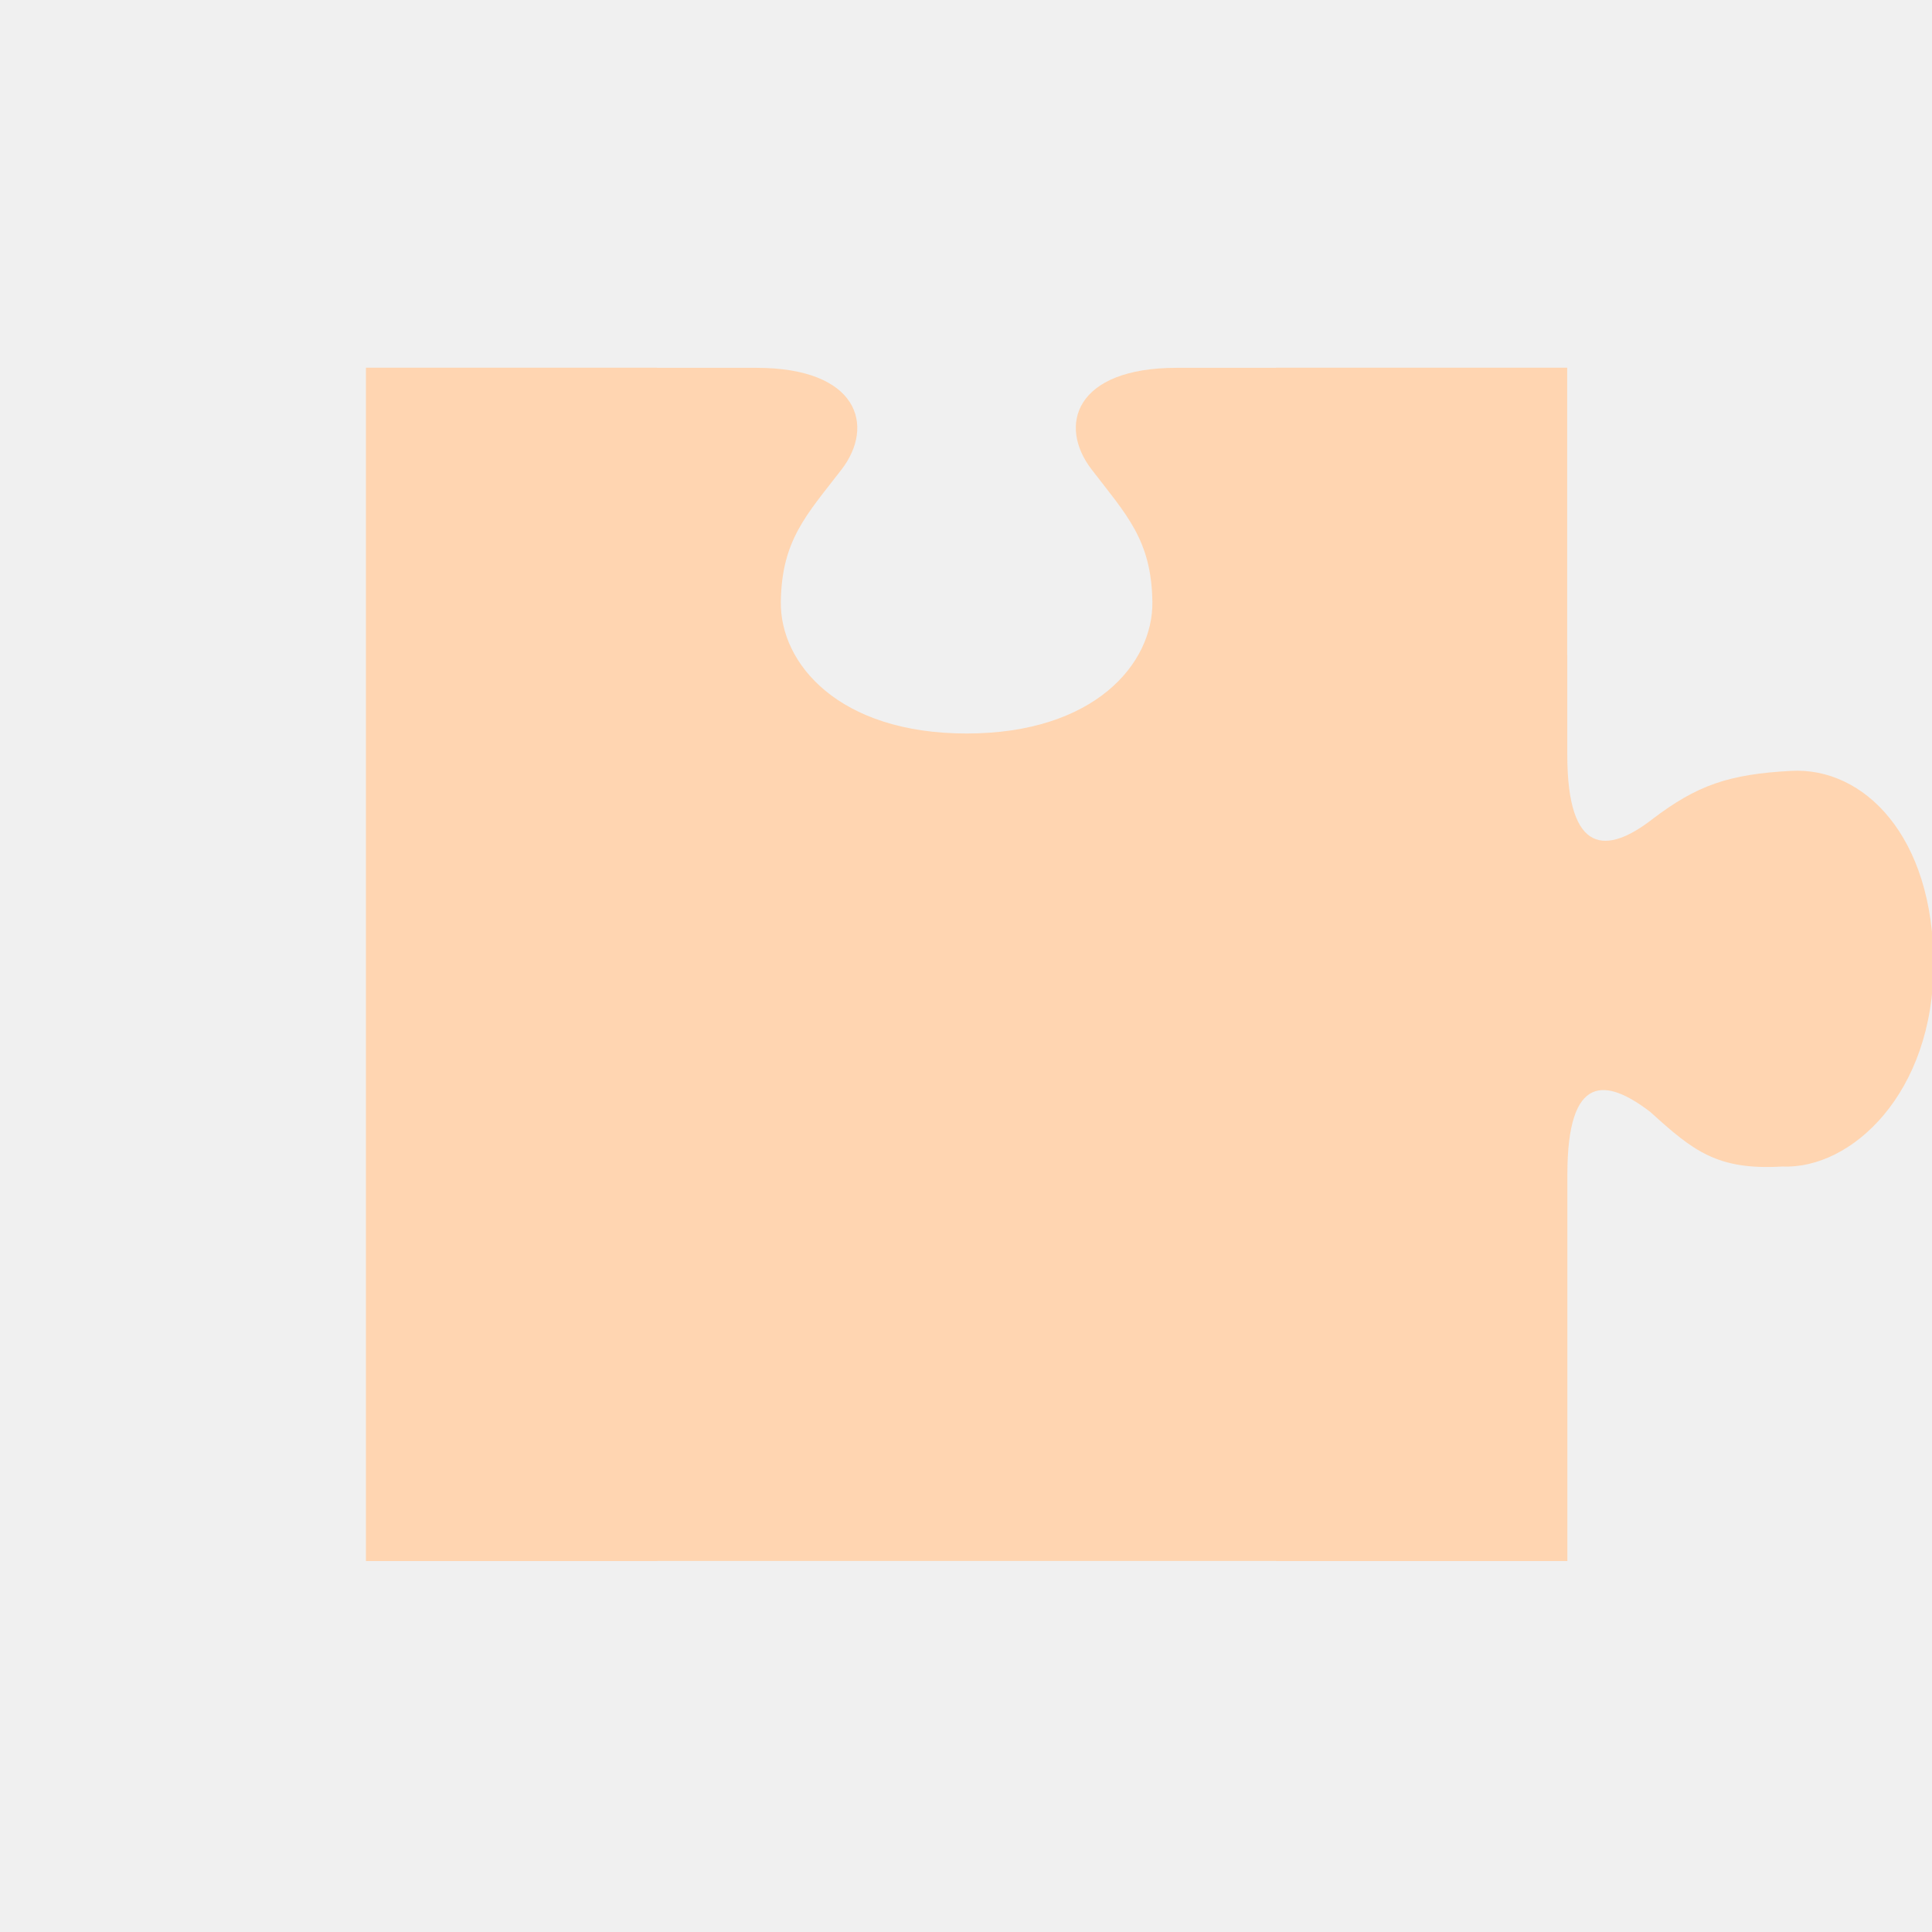
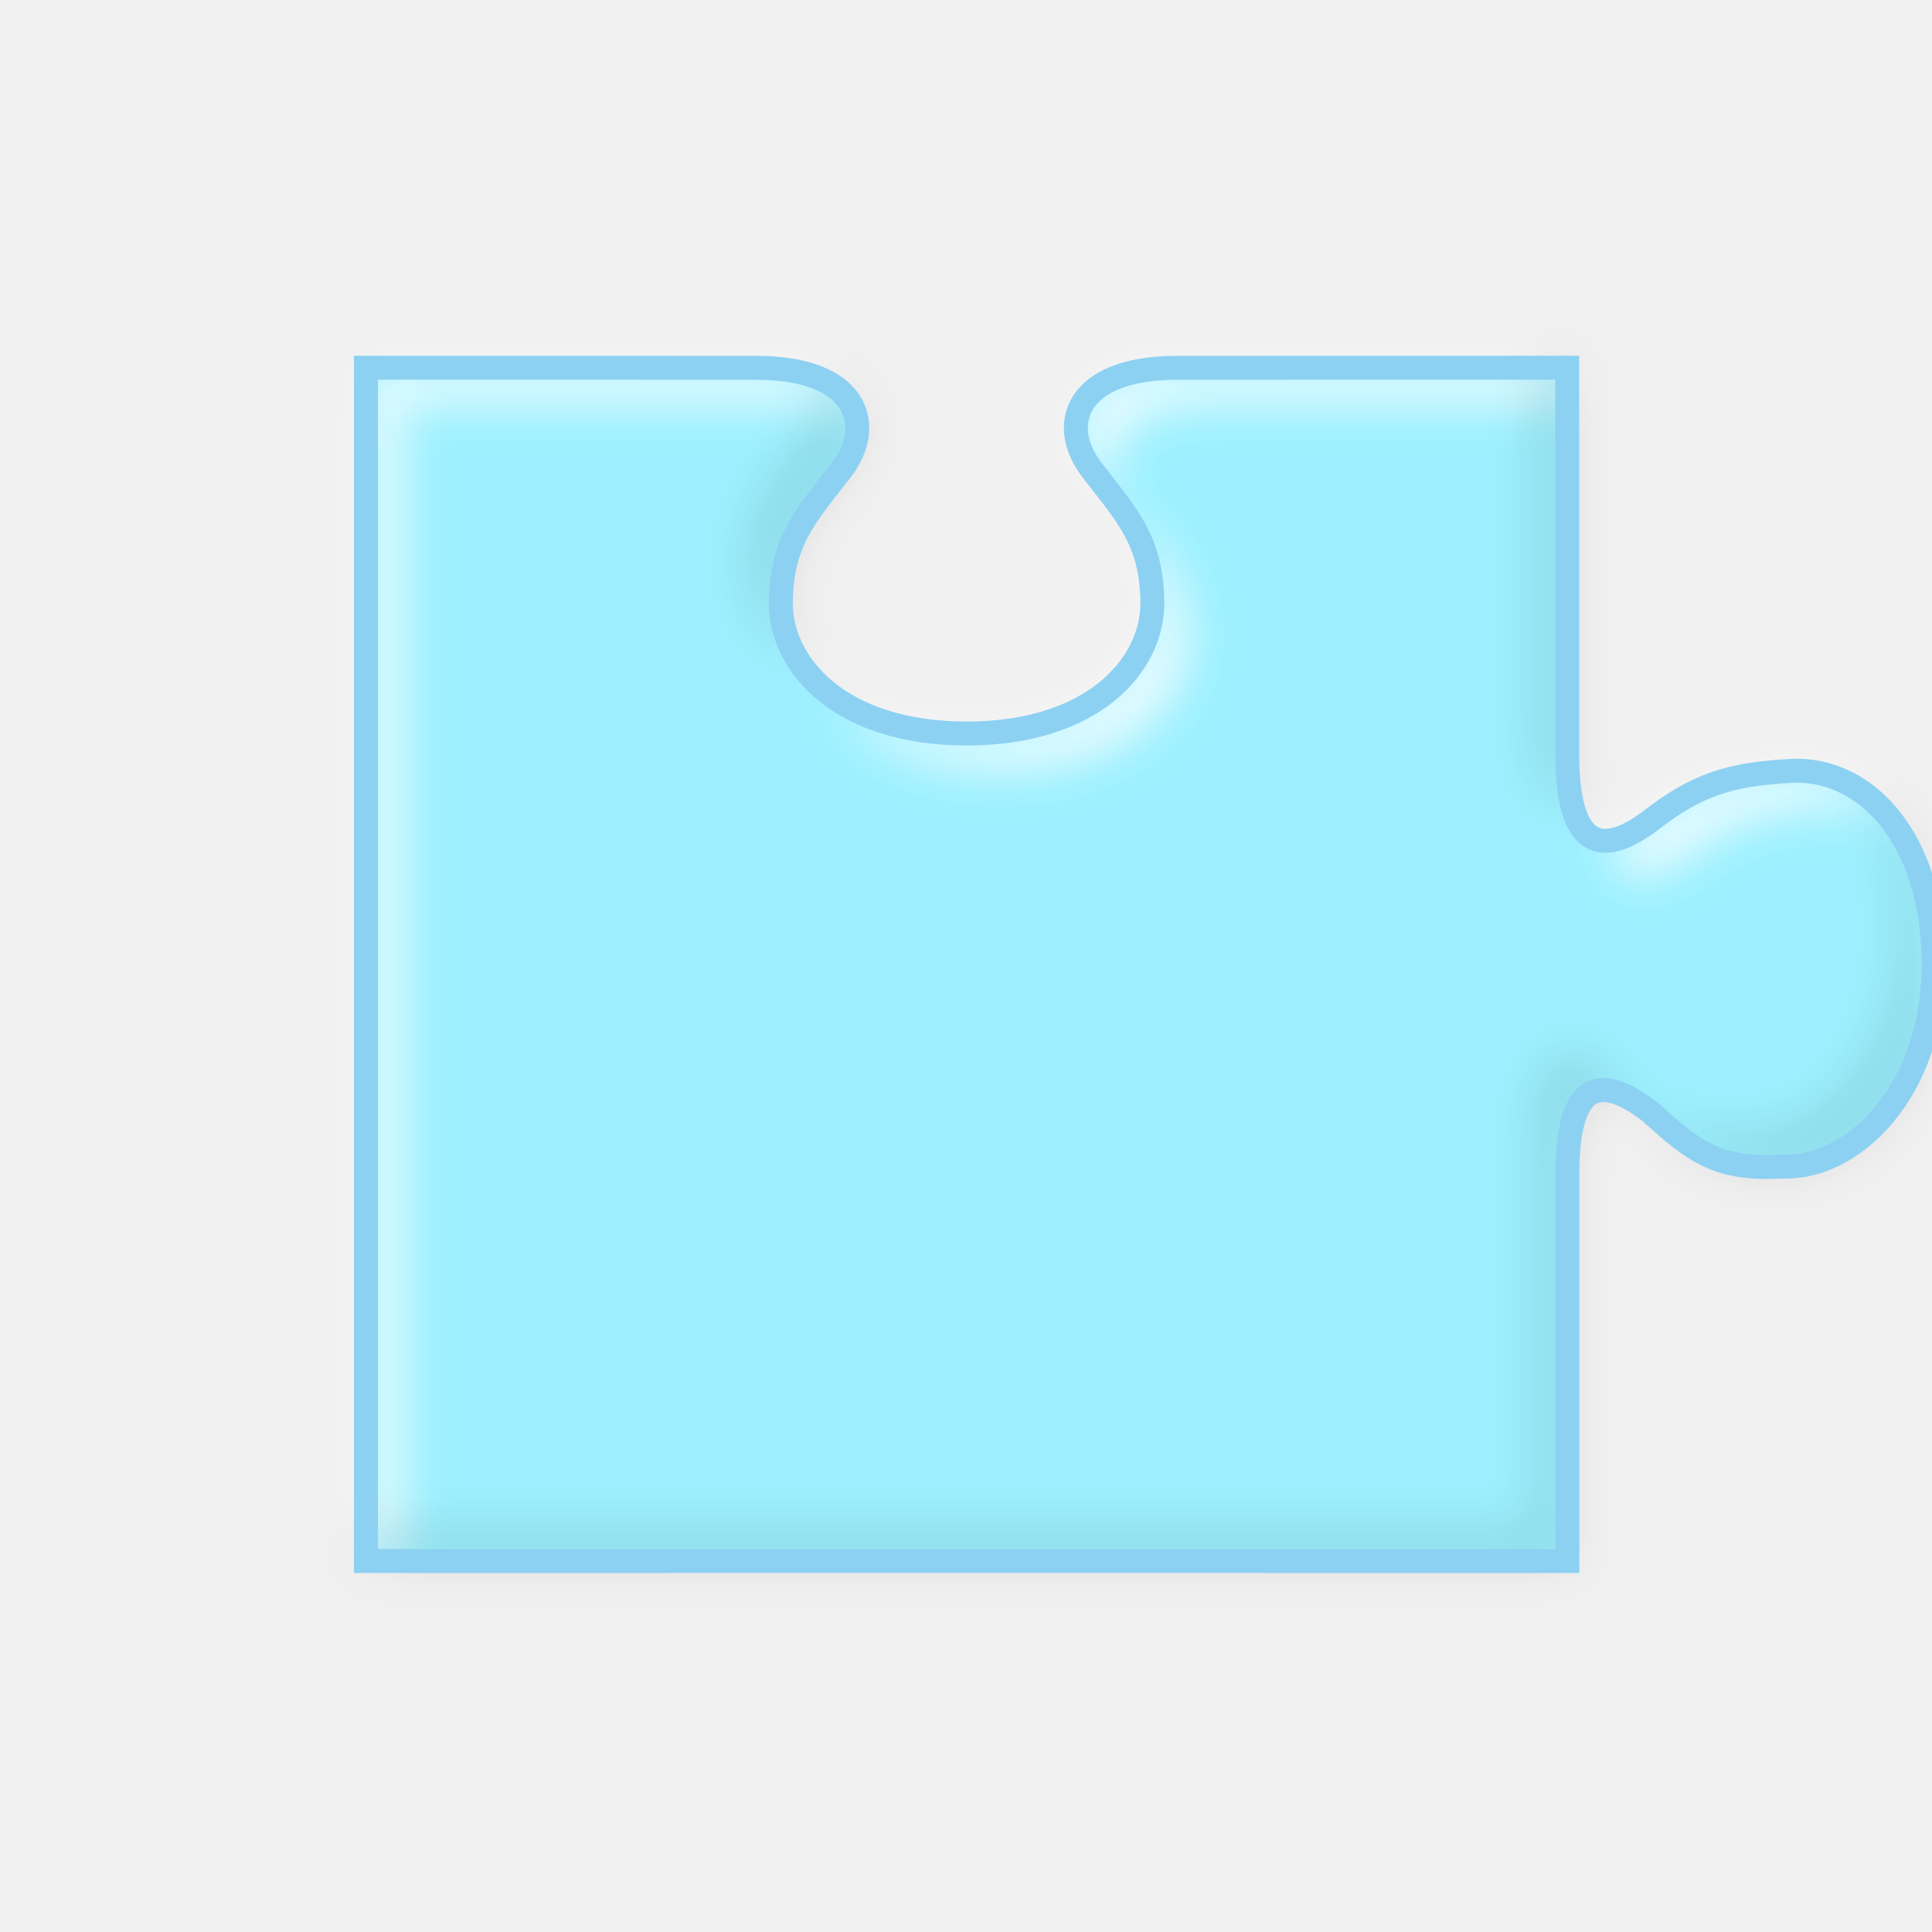
<svg xmlns="http://www.w3.org/2000/svg" width="16.13mm" height="16.13mm" viewBox="0 0 16.13 16.13" version="1.1" id="svg1">
-   <defs id="defs1" />
+   <defs id="defs1">
+     <filter style="color-interpolation-filters:sRGB" id="filter1" x="-0.034" y="-0.045" width="1.068" height="1.09">
+       <feGaussianBlur stdDeviation="0.187" id="feGaussianBlur1" />
+     </filter>
+     <filter style="color-interpolation-filters:sRGB" id="filter2" x="-0.035" y="-0.044" width="1.069" height="1.089">
+       <feGaussianBlur stdDeviation="0.184" id="feGaussianBlur2" />
+     </filter>
+   </defs>
  <g id="layer1">
-     <path id="rect1-43-7" style="color:#000000;fill:#ffc0d9;fill-opacity:1;stroke-width:1.001;stroke-linecap:round;-inkscape-stroke:none" d="m -12.8,13.075 h 2.404 v 8.78e-4 h 0.83 c 0.851,0 0.994,0.482 0.712,0.849 -0.291,0.379 -0.5,0.588 -0.507,1.105 -0.007,0.518 0.486,1.1 1.552,1.1 1.066,0 1.558,-0.582 1.551,-1.1 -0.007,-0.518 -0.215,-0.726 -0.507,-1.105 -0.282,-0.367 -0.139,-0.849 0.712,-0.849 h 0.83 v -8.78e-4 h 2.404 v -2.427 h -7.5e-4 V 9.819 c 0,-0.85 -0.483,-0.992 -0.85,-0.711 -0.38,0.291 -0.589,0.499 -1.107,0.506 -0.518,0.007 -1.101,-0.485 -1.101,-1.549 0,-1.064 0.583,-1.556 1.101,-1.549 0.518,0.007 0.727,0.215 1.107,0.506 0.368,0.282 0.85,0.139 0.85,-0.711 V 5.483 h 7.5e-4 V 3.055 H -5.224 v -8.763e-4 h -0.83 c -0.851,0 -0.994,-0.482 -0.712,-0.849 C -6.474,1.826 -6.266,1.617 -6.259,1.1 -6.252,0.582 -6.744,-3.596167e-7 -7.81,-3.596167e-7 -8.876,-3.596167e-7 -9.368,0.582 -9.362,1.1 c 0.007,0.518 0.216,0.726 0.507,1.105 0.282,0.367 0.139,0.849 -0.712,0.849 h -0.83 v 8.763e-4 h -2.404 v 2.427 h 9.91e-4 v 0.829 c 0,0.85 0.483,0.993 0.85,0.711 0.38,-0.291 0.589,-0.499 1.107,-0.506 0.518,-0.007 1.101,0.485 1.101,1.549 0,1.064 -0.583,1.556 -1.101,1.549 -0.518,-0.007 -0.727,-0.215 -1.107,-0.506 -0.368,-0.282 -0.85,-0.139 -0.85,0.711 v 0.829 h -9.91e-4 z" />
-     <path id="rect1-43-2" style="color:#000000;fill:#9df0e4;fill-opacity:1;stroke-width:1.001;stroke-linecap:round;-inkscape-stroke:none" d="m 18.951,3.056 v 2.427 h 8.9e-4 v 0.828 c 0,0.849 0.483,0.992 0.85,0.711 0.38,-0.291 0.588,-0.499 1.107,-0.506 0.518,-0.007 1.101,0.485 1.101,1.549 0,1.064 -0.583,1.556 -1.101,1.549 -0.518,-0.007 -0.727,-0.215 -1.107,-0.506 -0.367,-0.282 -0.85,-0.139 -0.85,0.71 v 0.828 h -8.9e-4 v 2.427 h 2.404 v 9.03e-4 h 0.829 c 0.851,0 0.994,0.482 0.712,0.849 -0.291,0.379 -0.5,0.588 -0.507,1.105 -0.007,0.517 0.485,1.099 1.551,1.099 1.066,0 1.558,-0.582 1.551,-1.099 -0.007,-0.517 -0.215,-0.726 -0.507,-1.105 -0.282,-0.367 -0.139,-0.849 0.711,-0.849 h 0.83 v -9.03e-4 h 2.404 v -2.427 h -7.5e-4 V 9.818 c 0,-0.849 -0.483,-0.992 -0.85,-0.71 -0.38,0.291 -0.588,0.499 -1.107,0.506 -0.518,0.007 -1.101,-0.485 -1.101,-1.549 0,-1.064 0.583,-1.556 1.101,-1.549 0.518,0.007 0.727,0.215 1.107,0.506 0.368,0.282 0.85,0.139 0.85,-0.711 v -0.828 h 7.5e-4 V 3.056 h -2.404 -5.17 z" />
-     <path id="rect1-96-82" style="color:#000000;fill:#c9ffaa;fill-opacity:1;stroke-width:1.003;stroke-linecap:round;-inkscape-stroke:none" d="m 3.055,-12.819 v 2.413 h -7.492e-4 v 0.833 c 0,0.854 -0.482,0.998 -0.849,0.714 -0.379,-0.293 -0.588,-0.502 -1.105,-0.509 -0.518,-0.007 -1.1,0.487 -1.1,1.557 0,1.07 0.582,1.564 1.1,1.557 0.518,-0.007 0.726,-0.216 1.105,-0.509 0.367,-0.283 0.849,-0.14 0.849,0.714 v 0.833 h 7.492e-4 v 2.413 H 5.483 v -8.81e-4 h 0.829 c 0.85,0 0.992,-0.484 0.711,-0.853 -0.291,-0.381 -0.499,-0.591 -0.506,-1.111 -0.007,-0.52 0.485,-1.105 1.549,-1.105 1.064,0 1.556,0.585 1.549,1.105 -0.007,0.52 -0.215,0.73 -0.506,1.111 -0.282,0.369 -0.139,0.853 0.711,0.853 h 0.829 v 8.81e-4 h 2.427 v -2.413 h 7.49e-4 v -0.833 c 0,-0.854 0.482,-0.997 0.849,-0.714 0.379,0.293 0.588,0.502 1.105,0.509 0.518,0.007 1.1,-0.487 1.1,-1.557 0,-1.07 -0.582,-1.564 -1.1,-1.557 -0.518,0.007 -0.726,0.216 -1.105,0.509 -0.367,0.283 -0.849,0.14 -0.849,-0.714 v -0.833 h -7.49e-4 v -2.413 H 11.233 10.647 5.483 4.269 Z" />
-     <path id="rect1-96-82-3" style="color:#000000;fill:#c9ffaa;fill-opacity:1;stroke-width:1.001;stroke-linecap:round;-inkscape-stroke:none" d="m -25.903,38.54 h 2.404 v 8.76e-4 h 0.829 c 0.851,0 0.994,0.482 0.712,0.849 -0.291,0.379 -0.5,0.588 -0.507,1.105 -0.007,0.517 0.485,1.099 1.551,1.099 1.066,0 1.558,-0.582 1.551,-1.099 -0.007,-0.517 -0.215,-0.726 -0.507,-1.105 -0.282,-0.367 -0.139,-0.849 0.711,-0.849 h 0.83 v -8.76e-4 h 2.404 V 36.113 h -8.6e-4 v -0.828 c 0,-0.849 -0.483,-0.992 -0.85,-0.71 -0.38,0.291 -0.588,0.499 -1.107,0.506 -0.518,0.007 -1.101,-0.485 -1.101,-1.549 0,-1.064 0.583,-1.556 1.101,-1.549 0.518,0.007 0.727,0.215 1.107,0.506 0.367,0.282 0.85,0.139 0.85,-0.711 v -0.828 h 8.6e-4 v -2.427 h -2.404 v -8.77e-4 h -0.83 c -0.851,0 -0.994,-0.482 -0.711,-0.849 0.291,-0.379 0.5,-0.588 0.507,-1.105 0.007,-0.517 -0.485,-1.099 -1.551,-1.099 -1.066,0 -1.558,0.582 -1.551,1.099 0.007,0.517 0.216,0.726 0.507,1.105 0.282,0.367 0.139,0.849 -0.712,0.849 h -0.829 v 8.77e-4 h -2.404 v 1.841 0.586 5.163 1.213 z" />
-     <path id="rect1-96-82-3-1" style="color:#000000;fill:#c9ffaa;fill-opacity:1;stroke-width:1.001;stroke-linecap:round;-inkscape-stroke:none" d="m 44.044,38.527 h -2.404 v 8.77e-4 h -0.829 c -0.851,0 -0.994,0.482 -0.712,0.849 0.291,0.379 0.5,0.588 0.507,1.105 0.007,0.517 -0.485,1.099 -1.551,1.099 -1.066,0 -1.558,-0.582 -1.551,-1.099 0.007,-0.517 0.215,-0.726 0.507,-1.105 0.282,-0.367 0.139,-0.849 -0.711,-0.849 h -0.83 v -8.77e-4 h -2.404 v -2.427 h 7.4e-4 v -0.828 c 0,-0.849 0.483,-0.992 0.85,-0.71 0.38,0.291 0.588,0.499 1.107,0.506 0.518,0.007 1.101,-0.485 1.101,-1.549 0,-1.064 -0.583,-1.556 -1.101,-1.549 -0.518,0.007 -0.727,0.215 -1.107,0.506 -0.367,0.282 -0.85,0.139 -0.85,-0.711 v -0.828 h -7.4e-4 v -2.427 h 2.404 v -8.76e-4 h 0.83 c 0.851,0 0.994,-0.482 0.711,-0.849 -0.291,-0.379 -0.5,-0.588 -0.507,-1.105 -0.007,-0.517 0.485,-1.099 1.551,-1.099 1.066,0 1.558,0.582 1.551,1.099 -0.007,0.517 -0.215,0.726 -0.507,1.105 -0.282,0.367 -0.139,0.849 0.712,0.849 h 0.829 v 8.76e-4 h 2.404 v 1.841 0.586 5.163 1.213 z" />
-     <path id="rect1-08-7" style="color:#000000;fill:#ffec9d;fill-opacity:1;stroke-width:1.001;stroke-linecap:round;-inkscape-stroke:none" d="m 24.063,28.537 v 2.4 h -7.5e-4 v 0.828 c 0,0.849 -0.483,0.992 -0.85,0.711 -0.38,-0.291 -0.588,-0.499 -1.107,-0.506 -0.518,-0.007 -1.101,0.485 -1.101,1.549 0,1.064 0.583,1.556 1.101,1.549 0.518,-0.007 0.727,-0.215 1.107,-0.506 0.367,-0.282 0.85,-0.139 0.85,0.71 v 0.828 h 7.5e-4 v 2.4 h 2.43 v -8.73e-4 h 0.83 c 0.851,0 0.994,-0.482 0.711,-0.849 -0.291,-0.379 -0.5,-0.588 -0.507,-1.105 -0.007,-0.517 0.485,-1.099 1.551,-1.099 1.066,0 1.558,0.582 1.551,1.099 -0.007,0.517 -0.215,0.726 -0.507,1.105 -0.282,0.367 -0.139,0.849 0.712,0.849 h 0.829 v 8.73e-4 h 2.43 v -2.4 h 7.6e-4 v -0.828 c 0,-0.849 0.483,-0.992 0.85,-0.71 0.38,0.291 0.588,0.499 1.107,0.506 0.518,0.007 1.101,-0.485 1.101,-1.549 0,-1.064 -0.583,-1.556 -1.101,-1.549 -0.518,0.007 -0.727,0.215 -1.107,0.506 -0.367,0.282 -0.85,0.139 -0.85,-0.711 v -0.828 h -7.6e-4 v -2.4 h -2.43 v 8.72e-4 h -0.829 c -0.851,0 -0.994,0.482 -0.712,0.849 0.291,0.379 0.5,0.588 0.507,1.105 0.007,0.517 -0.485,1.099 -1.551,1.099 -1.066,0 -1.558,-0.582 -1.551,-1.099 0.007,-0.517 0.215,-0.726 0.507,-1.105 0.282,-0.367 0.139,-0.849 -0.711,-0.849 h -0.83 v -8.72e-4 z" />
-     <path id="rect1-43-2-5-3" style="color:#000000;fill:#9df0e4;fill-opacity:1;stroke-width:1.001;stroke-linecap:round;-inkscape-stroke:none" d="m 24.089,18.521 v 2.427 h 7.5e-4 v 0.828 c 0,0.849 0.483,0.992 0.85,0.711 0.38,-0.291 0.588,-0.499 1.107,-0.506 0.518,-0.007 1.101,0.485 1.101,1.549 0,1.064 -0.583,1.556 -1.101,1.549 -0.518,-0.007 -0.727,-0.215 -1.107,-0.506 -0.367,-0.282 -0.85,-0.139 -0.85,0.71 v 0.829 h -7.5e-4 v 2.427 h 2.404 v 9.01e-4 h 0.829 c 0.851,0 0.994,0.482 0.712,0.849 -0.291,0.379 -0.5,0.588 -0.507,1.105 -0.007,0.517 0.485,1.099 1.551,1.099 1.066,0 1.558,-0.582 1.551,-1.099 -0.007,-0.517 -0.215,-0.726 -0.507,-1.105 -0.282,-0.367 -0.139,-0.849 0.711,-0.849 h 0.83 v -9.01e-4 h 2.404 v -2.427 h -7.5e-4 v -0.828 c 0,-0.849 -0.483,-0.992 -0.85,-0.71 -0.38,0.291 -0.588,0.499 -1.107,0.506 -0.518,0.007 -1.101,-0.485 -1.101,-1.549 0,-1.064 0.583,-1.556 1.101,-1.549 0.518,0.007 0.727,0.215 1.107,0.506 0.368,0.282 0.85,0.139 0.85,-0.711 v -0.828 h 7.5e-4 v -2.427 h -2.404 -5.17 z" />
-     <path id="rect1" style="color:#000000;fill:#ffec9d;fill-opacity:1;stroke-width:1.001;stroke-linecap:round;-inkscape-stroke:none" d="m -15.285,-12.053 v 2.4 h -0.001 v 0.828 c 0,0.015 -0.001,0.027 -0.002,0.041 v -0.029 c 0,0.016 -2.42e-4,0.03 -5.17e-4,0.045 -8.61e-4,0.031 -0.001,0.063 -0.004,0.092 -3.6e-5,4.893e-4 3.8e-5,0.001 0,0.002 -10e-6,1.669e-4 1.1e-5,3.499e-4 0,5.167e-4 -0.013,0.166 -0.047,0.297 -0.096,0.4 -0.139,0.243 -0.396,0.148 -0.592,-0.031 -0.282,-0.259 -0.483,-0.483 -1.103,-0.455 -0.468,0.021 -0.947,0.33 -1.153,0.972 -0.007,0.021 -0.014,0.044 -0.02,0.066 -4.41e-4,0.002 -0.001,0.003 -0.002,0.005 -0.054,0.186 -0.086,0.4 -0.086,0.645 0,0.094 0.006,0.181 0.014,0.266 0.003,0.031 0.006,0.062 0.01,0.091 9.09e-4,0.006 0.002,0.013 0.003,0.02 0.116,0.879 0.654,1.255 1.163,1.239 0.575,-0.018 0.791,-0.121 1.164,-0.408 0.218,-0.167 0.421,-0.238 0.552,-0.098 0.072,0.106 0.124,0.257 0.143,0.459 0.001,0.017 0.003,0.032 0.004,0.05 0.003,0.047 0.004,0.097 0.004,0.15 v -0.058 c 2.8e-4,0.014 0.002,0.027 0.002,0.041 v 0.829 h 0.001 v 2.4 h 2.43 v -5.17e-4 h 0.829 c 0.851,0 0.994,-0.482 0.712,-0.849 -0.291,-0.379 -0.5,-0.588 -0.507,-1.105 -0.007,-0.517 0.485,-1.099 1.551,-1.099 1.066,0 1.558,0.582 1.551,1.099 -0.007,0.517 -0.216,0.726 -0.507,1.105 -0.282,0.367 -0.139,0.849 0.712,0.849 h 0.829 v 5.17e-4 h 2.43 v -2.4 h 0.001 v -0.829 c 0,-0.316 0.067,-0.534 0.17,-0.669 0.131,-0.102 0.321,-0.031 0.523,0.125 0.373,0.287 0.589,0.389 1.164,0.408 0.432,0.014 0.886,-0.255 1.084,-0.875 0.073,-0.206 0.117,-0.452 0.117,-0.742 0,-0.468 -0.113,-0.826 -0.284,-1.078 -0.244,-0.397 -0.62,-0.593 -0.989,-0.609 -0.62,-0.027 -0.821,0.197 -1.103,0.455 -0.178,0.163 -0.406,0.256 -0.55,0.089 -0.081,-0.136 -0.131,-0.336 -0.131,-0.61 v -0.828 h -0.001 v -2.4 h -2.43 v 0.001 h -0.829 c -0.851,0 -0.994,0.482 -0.712,0.849 0.291,0.379 0.5,0.587 0.507,1.105 0.007,0.517 -0.486,1.1 -1.551,1.1 -1.066,0 -1.558,-0.582 -1.551,-1.1 0.007,-0.517 0.216,-0.726 0.507,-1.105 0.282,-0.367 0.139,-0.849 -0.712,-0.849 h -0.829 v -0.001 z" />
-     <path id="rect1-43-7-0-4-3" style="color:#000000;fill:#ffc0d9;fill-opacity:1;stroke-width:1.001;stroke-linecap:round;-inkscape-stroke:none" d="m -36.283,-7.063 c 5.4e-5,-0.067 0.003,-0.131 0.007,-0.193 0.066,-1.001 0.639,-1.427 1.18,-1.409 0.575,0.018 0.791,0.121 1.164,0.408 0.198,0.152 0.384,0.224 0.515,0.131 2.99e-4,-2.14e-4 7.34e-4,-3.02e-4 0.001,-5.17e-4 0.1,-0.117 0.169,-0.306 0.184,-0.578 0.002,-0.037 0.003,-0.073 0.003,-0.114 v 0.04 c 2.77e-4,-0.014 0.002,-0.027 0.002,-0.041 v -0.829 h 5.16e-4 v -2.405 h 2.428 v 0.001 h 0.828 c 0.85,0 0.992,0.483 0.711,0.851 -0.291,0.38 -0.499,0.589 -0.506,1.107 -0.007,0.518 0.485,1.101 1.549,1.101 1.064,0 1.556,-0.583 1.549,-1.101 -0.007,-0.518 -0.215,-0.727 -0.506,-1.107 -0.282,-0.368 -0.139,-0.851 0.711,-0.851 h 0.829 v -0.001 h 2.427 v 2.405 h 0.001 v 0.829 c 0,0.011 8.82e-4,0.02 10e-4,0.03 v -0.029 c 0,0.053 0.002,0.103 0.004,0.149 2.5e-5,3.256e-4 -2.4e-5,7.082e-4 0,0.001 5.1e-5,9.294e-4 4.66e-4,0.002 5.17e-4,0.003 0.02,0.252 0.088,0.428 0.183,0.539 h 5.16e-4 c 0.131,0.093 0.317,0.021 0.515,-0.131 0.373,-0.287 0.589,-0.389 1.164,-0.408 0.575,-0.018 1.186,0.463 1.186,1.602 9.16e-4,1.14 -0.638,1.674 -1.258,1.702 -0.62,0.027 -0.821,-0.197 -1.103,-0.455 -0.212,-0.194 -0.494,-0.289 -0.623,0.034 v 5.17e-4 c -0.03,0.085 -0.052,0.185 -0.062,0.303 -0.002,0.03 -0.004,0.061 -0.005,0.095 -5.7e-5,0.002 5.5e-5,0.003 0,0.005 -6.91e-4,0.023 -0.002,0.047 -0.002,0.072 v -0.03 c -1.51e-4,0.01 -10e-4,0.02 -10e-4,0.03 V -4.477 h -0.001 v 2.404 h -2.427 v -5.11e-4 h -0.829 c -0.85,0 -0.992,-0.483 -0.711,-0.851 0.291,-0.38 0.5,-0.589 0.506,-1.107 0.007,-0.518 -0.485,-1.101 -1.549,-1.101 -1.064,0 -1.556,0.583 -1.549,1.101 0.007,0.518 0.215,0.727 0.506,1.107 0.282,0.368 0.139,0.851 -0.711,0.851 h -0.828 v 5.17e-4 h -2.428 v -2.404 h -5.17e-4 v -0.83 c 0,-0.015 -0.001,-0.027 -0.002,-0.041 v 0.041 c 0,-0.022 -4.98e-4,-0.043 -10e-4,-0.064 -4.01e-4,-0.013 -3.96e-4,-0.026 -10e-4,-0.039 -0.001,-0.024 -0.003,-0.047 -0.005,-0.069 -0.008,-0.086 -0.02,-0.164 -0.039,-0.233 -9e-5,-3.22e-4 9.1e-5,-7.12e-4 0,-10e-4 -1.48e-4,-5.53e-4 -3.67e-4,-9.98e-4 -5.17e-4,-0.002 -0.006,-0.024 -0.014,-0.046 -0.022,-0.068 -5.3e-5,-1.51e-4 5.3e-5,-3.65e-4 0,-5.17e-4 -0.128,-0.323 -0.412,-0.228 -0.623,-0.034 -0.282,0.259 -0.483,0.483 -1.103,0.455 -0.584,-0.026 -1.184,-0.501 -1.252,-1.508 -0.004,-0.062 -0.007,-0.127 -0.007,-0.193 z" />
-     <path id="rect1-1-8" style="color:#000000;fill:#ffd5b1;fill-opacity:1;stroke:#000000;stroke-width:0;stroke-linecap:round;stroke-dasharray:none;stroke-opacity:1" d="m 47.914,-7.783 v 2.4 h -8.9e-4 v 0.828 c 0,0.849 -0.483,0.992 -0.85,0.711 -0.38,-0.291 -0.588,-0.499 -1.107,-0.506 -0.518,-0.007 -1.101,0.485 -1.101,1.549 0,1.064 0.583,1.556 1.101,1.549 0.518,-0.007 0.727,-0.215 1.107,-0.506 0.368,-0.282 0.85,-0.139 0.85,0.71 v 0.828 h 8.9e-4 V 2.181 h 2.43 v -8.77e-4 h 0.83 c 0.851,0 0.994,-0.482 0.711,-0.849 -0.291,-0.379 -0.5,-0.588 -0.507,-1.105 -0.007,-0.517 0.485,-1.099 1.551,-1.099 1.066,0 1.558,0.582 1.551,1.099 -0.007,0.517 -0.216,0.726 -0.507,1.105 -0.282,0.367 -0.139,0.849 0.712,0.849 h 0.829 v 8.77e-4 h 2.43 v -2.4 h 9.9e-4 V -1.048 c 0,-0.849 0.483,-0.992 0.85,-0.71 0.38,0.291 0.588,0.499 1.107,0.506 0.518,0.007 1.101,-0.485 1.101,-1.549 0,-1.064 -0.583,-1.556 -1.101,-1.549 -0.518,0.007 -0.727,0.215 -1.107,0.506 -0.367,0.282 -0.85,0.139 -0.85,-0.711 v -0.828 h -9.9e-4 v -2.4 h -2.43 v 9.03e-4 h -0.829 c -0.851,0 -0.994,0.482 -0.712,0.849 0.291,0.379 0.5,0.588 0.507,1.105 0.007,0.517 -0.485,1.099 -1.551,1.099 -1.066,0 -1.558,-0.582 -1.551,-1.099 0.007,-0.517 0.215,-0.726 0.507,-1.105 0.282,-0.367 0.139,-0.849 -0.711,-0.849 h -0.83 v -9.03e-4 z" />
-     <path id="rect1-43-2-51-7-8-6" style="color:#000000;fill:#ffd5b1;fill-opacity:1;stroke-width:1.001;stroke-linecap:round;-inkscape-stroke:none" d="m 16.143,8.052 c 0,-1.07 -0.582,-1.65 -1.19,-1.616 -0.517,0.028 -0.784,0.117 -1.164,0.408 -0.367,0.282 -0.704,0.305 -0.704,-0.544 V 5.47 h -7.6e-4 v -2.4 h -2.43 v 8.76e-4 H 9.825 c -0.851,0 -0.994,0.482 -0.711,0.849 0.291,0.379 0.5,0.588 0.507,1.105 0.007,0.517 -0.485,1.099 -1.551,1.099 -1.066,0 -1.558,-0.582 -1.551,-1.099 0.007,-0.517 0.215,-0.726 0.507,-1.105 0.282,-0.367 0.139,-0.849 -0.712,-0.849 H 5.485 v -8.76e-4 h -2.43 v 2.4 5.163 2.4 h 2.43 v -8.77e-4 h 0.829 3.511 0.83 v 8.77e-4 h 2.43 v -8.77e-4 h 7.6e-4 V 10.633 9.805 c 0,-0.849 0.325,-0.803 0.693,-0.521 0.357,0.324 0.558,0.488 1.103,0.455 0.576,0.025 1.261,-0.613 1.261,-1.688 z" />
+     <path id="rect1-43-2-51-7-8-6-0" style="color:#000000;fill:#9df0ff;fill-opacity:1;stroke-width:1.001;stroke-linecap:round;-inkscape-stroke:none" d="m 16.143,8.052 c 0,-1.07 -0.582,-1.65 -1.19,-1.616 -0.517,0.028 -0.784,0.117 -1.164,0.408 -0.367,0.282 -0.704,0.305 -0.704,-0.544 V 5.47 h -7.6e-4 v -2.4 h -2.43 v 8.76e-4 H 9.825 c -0.851,0 -0.994,0.482 -0.711,0.849 0.291,0.379 0.5,0.588 0.507,1.105 0.007,0.517 -0.485,1.099 -1.551,1.099 -1.066,0 -1.558,-0.582 -1.551,-1.099 0.007,-0.517 0.215,-0.726 0.507,-1.105 0.282,-0.367 0.139,-0.849 -0.712,-0.849 H 5.485 v -8.76e-4 h -2.43 v 2.4 5.163 2.4 h 2.43 v -8.77e-4 h 0.829 3.511 0.83 v 8.77e-4 h 2.43 v -8.77e-4 h 7.6e-4 V 10.633 9.805 c 0,-0.849 0.325,-0.803 0.693,-0.521 0.357,0.324 0.558,0.488 1.103,0.455 0.576,0.025 1.261,-0.613 1.261,-1.688 z" />
+     <path id="rect1-43-2-51-7-8-6-91" style="color:#000000;fill:#000000;fill-opacity:0;stroke-width:1.001;stroke-linecap:round;-inkscape-stroke:none" d="m 16.143,8.052 c 0,-1.07 -0.582,-1.65 -1.19,-1.616 -0.517,0.028 -0.784,0.117 -1.164,0.408 -0.367,0.282 -0.704,0.305 -0.704,-0.544 V 5.47 h -7.6e-4 v -2.4 h -2.43 v 8.76e-4 H 9.825 c -0.851,0 -0.994,0.482 -0.711,0.849 0.291,0.379 0.5,0.588 0.507,1.105 0.007,0.517 -0.485,1.099 -1.551,1.099 -1.066,0 -1.558,-0.582 -1.551,-1.099 0.007,-0.517 0.215,-0.726 0.507,-1.105 0.282,-0.367 0.139,-0.849 -0.712,-0.849 H 5.485 v -8.76e-4 h -2.43 v 2.4 5.163 2.4 h 2.43 v -8.77e-4 h 0.829 3.511 0.83 v 8.77e-4 h 2.43 v -8.77e-4 h 7.6e-4 V 10.633 9.805 c 0,-0.849 0.325,-0.803 0.693,-0.521 0.357,0.324 0.558,0.488 1.103,0.455 0.576,0.025 1.261,-0.613 1.261,-1.688 z" />
+     <path id="rect1-43-2-51-7-8-6" style="color:#000000;opacity:0.8;fill:#ffffff;fill-opacity:1;stroke-width:1.001;stroke-linecap:round;-inkscape-stroke:none;filter:url(#filter2)" d="m 3.055,3.07 v 2.4 5.164 2.4 H 3.355 V 10.934 5.77 3.37 h 2.43 v 0.001 h 0.829 c 0.222,0 0.394,0.033 0.525,0.088 C 7.075,3.243 6.821,3.071 6.314,3.071 H 5.484 v -0.001 z m 7.601,0 v 0.001 H 9.825 c -0.851,0 -0.994,0.482 -0.712,0.849 0.291,0.379 0.5,0.587 0.507,1.105 0.007,0.517 -0.485,1.1 -1.551,1.1 -0.477,0 -0.839,-0.117 -1.093,-0.292 0.221,0.33 0.677,0.593 1.393,0.593 1.066,0 1.558,-0.582 1.551,-1.1 C 9.914,4.807 9.706,4.599 9.414,4.22 9.132,3.853 9.275,3.371 10.125,3.371 h 0.83 v -0.001 h 2.13 v -0.3 z m 4.298,3.366 c -0.517,0.028 -0.784,0.117 -1.164,0.408 -0.129,0.099 -0.255,0.165 -0.363,0.174 0.1,0.409 0.372,0.35 0.664,0.127 0.38,-0.291 0.646,-0.379 1.164,-0.408 0.201,-0.011 0.398,0.046 0.574,0.165 C 15.602,6.58 15.282,6.417 14.954,6.435 Z" />
+     <path id="rect1-43-2-51-7-8-6-9" style="color:#000000;fill:#000000;fill-opacity:1;stroke-width:1.001;stroke-linecap:round;-inkscape-stroke:none;filter:url(#filter1);opacity:0.1" d="M 12.785 3.07 L 12.785 5.17 L 12.786 5.17 L 12.786 5.999 C 12.786 6.548 12.928 6.732 13.127 6.717 C 13.101 6.61 13.086 6.474 13.086 6.298 L 13.086 5.47 L 13.085 5.47 L 13.085 3.07 L 12.785 3.07 z M 6.84 3.159 C 6.883 3.306 6.84 3.472 6.726 3.62 C 6.435 3.999 6.226 4.207 6.219 4.725 C 6.215 5.01 6.364 5.314 6.676 5.53 C 6.568 5.37 6.517 5.194 6.519 5.024 C 6.526 4.507 6.734 4.299 7.025 3.92 C 7.234 3.649 7.209 3.315 6.84 3.159 z M 15.528 6.601 C 15.72 6.873 15.843 7.26 15.843 7.752 C 15.843 8.827 15.158 9.465 14.582 9.44 C 14.037 9.472 13.835 9.309 13.479 8.984 C 13.111 8.703 12.786 8.656 12.786 9.505 L 12.786 10.334 L 12.786 12.733 L 12.785 12.733 L 12.785 12.734 L 10.355 12.734 L 10.355 12.733 L 9.526 12.733 L 6.015 12.733 L 5.185 12.733 L 5.185 12.734 L 3.055 12.734 L 3.055 13.033 L 5.484 13.033 L 5.484 13.033 L 6.314 13.033 L 9.825 13.033 L 10.655 13.033 L 10.655 13.033 L 13.085 13.033 L 13.085 13.033 L 13.086 13.033 L 13.086 10.633 L 13.086 9.805 C 13.086 8.956 13.411 9.002 13.778 9.284 C 14.135 9.609 14.337 9.772 14.882 9.739 C 15.458 9.764 16.143 9.127 16.143 8.052 C 16.143 7.336 15.882 6.841 15.528 6.601 z " />
+     <path id="rect1-43-2-51-7-8-6-5" style="color:#000000;fill:none;fill-opacity:1;stroke-width:0.2;stroke-linecap:round;stroke-dasharray:none;stroke:#8dd1f2;stroke-opacity:1" d="m 16.143,8.052 c 0,-1.07 -0.582,-1.65 -1.19,-1.616 -0.517,0.028 -0.784,0.117 -1.164,0.408 -0.367,0.282 -0.704,0.305 -0.704,-0.544 V 5.47 h -7.6e-4 v -2.4 h -2.43 v 8.76e-4 H 9.825 c -0.851,0 -0.994,0.482 -0.711,0.849 0.291,0.379 0.5,0.588 0.507,1.105 0.007,0.517 -0.485,1.099 -1.551,1.099 -1.066,0 -1.558,-0.582 -1.551,-1.099 0.007,-0.517 0.215,-0.726 0.507,-1.105 0.282,-0.367 0.139,-0.849 -0.712,-0.849 H 5.485 v -8.76e-4 h -2.43 v 2.4 5.163 2.4 h 2.43 v -8.77e-4 h 0.829 3.511 0.83 v 8.77e-4 h 2.43 v -8.77e-4 h 7.6e-4 V 10.633 9.805 c 0,-0.849 0.325,-0.803 0.693,-0.521 0.357,0.324 0.558,0.488 1.103,0.455 0.576,0.025 1.261,-0.613 1.261,-1.688 z" />
  </g>
</svg>
